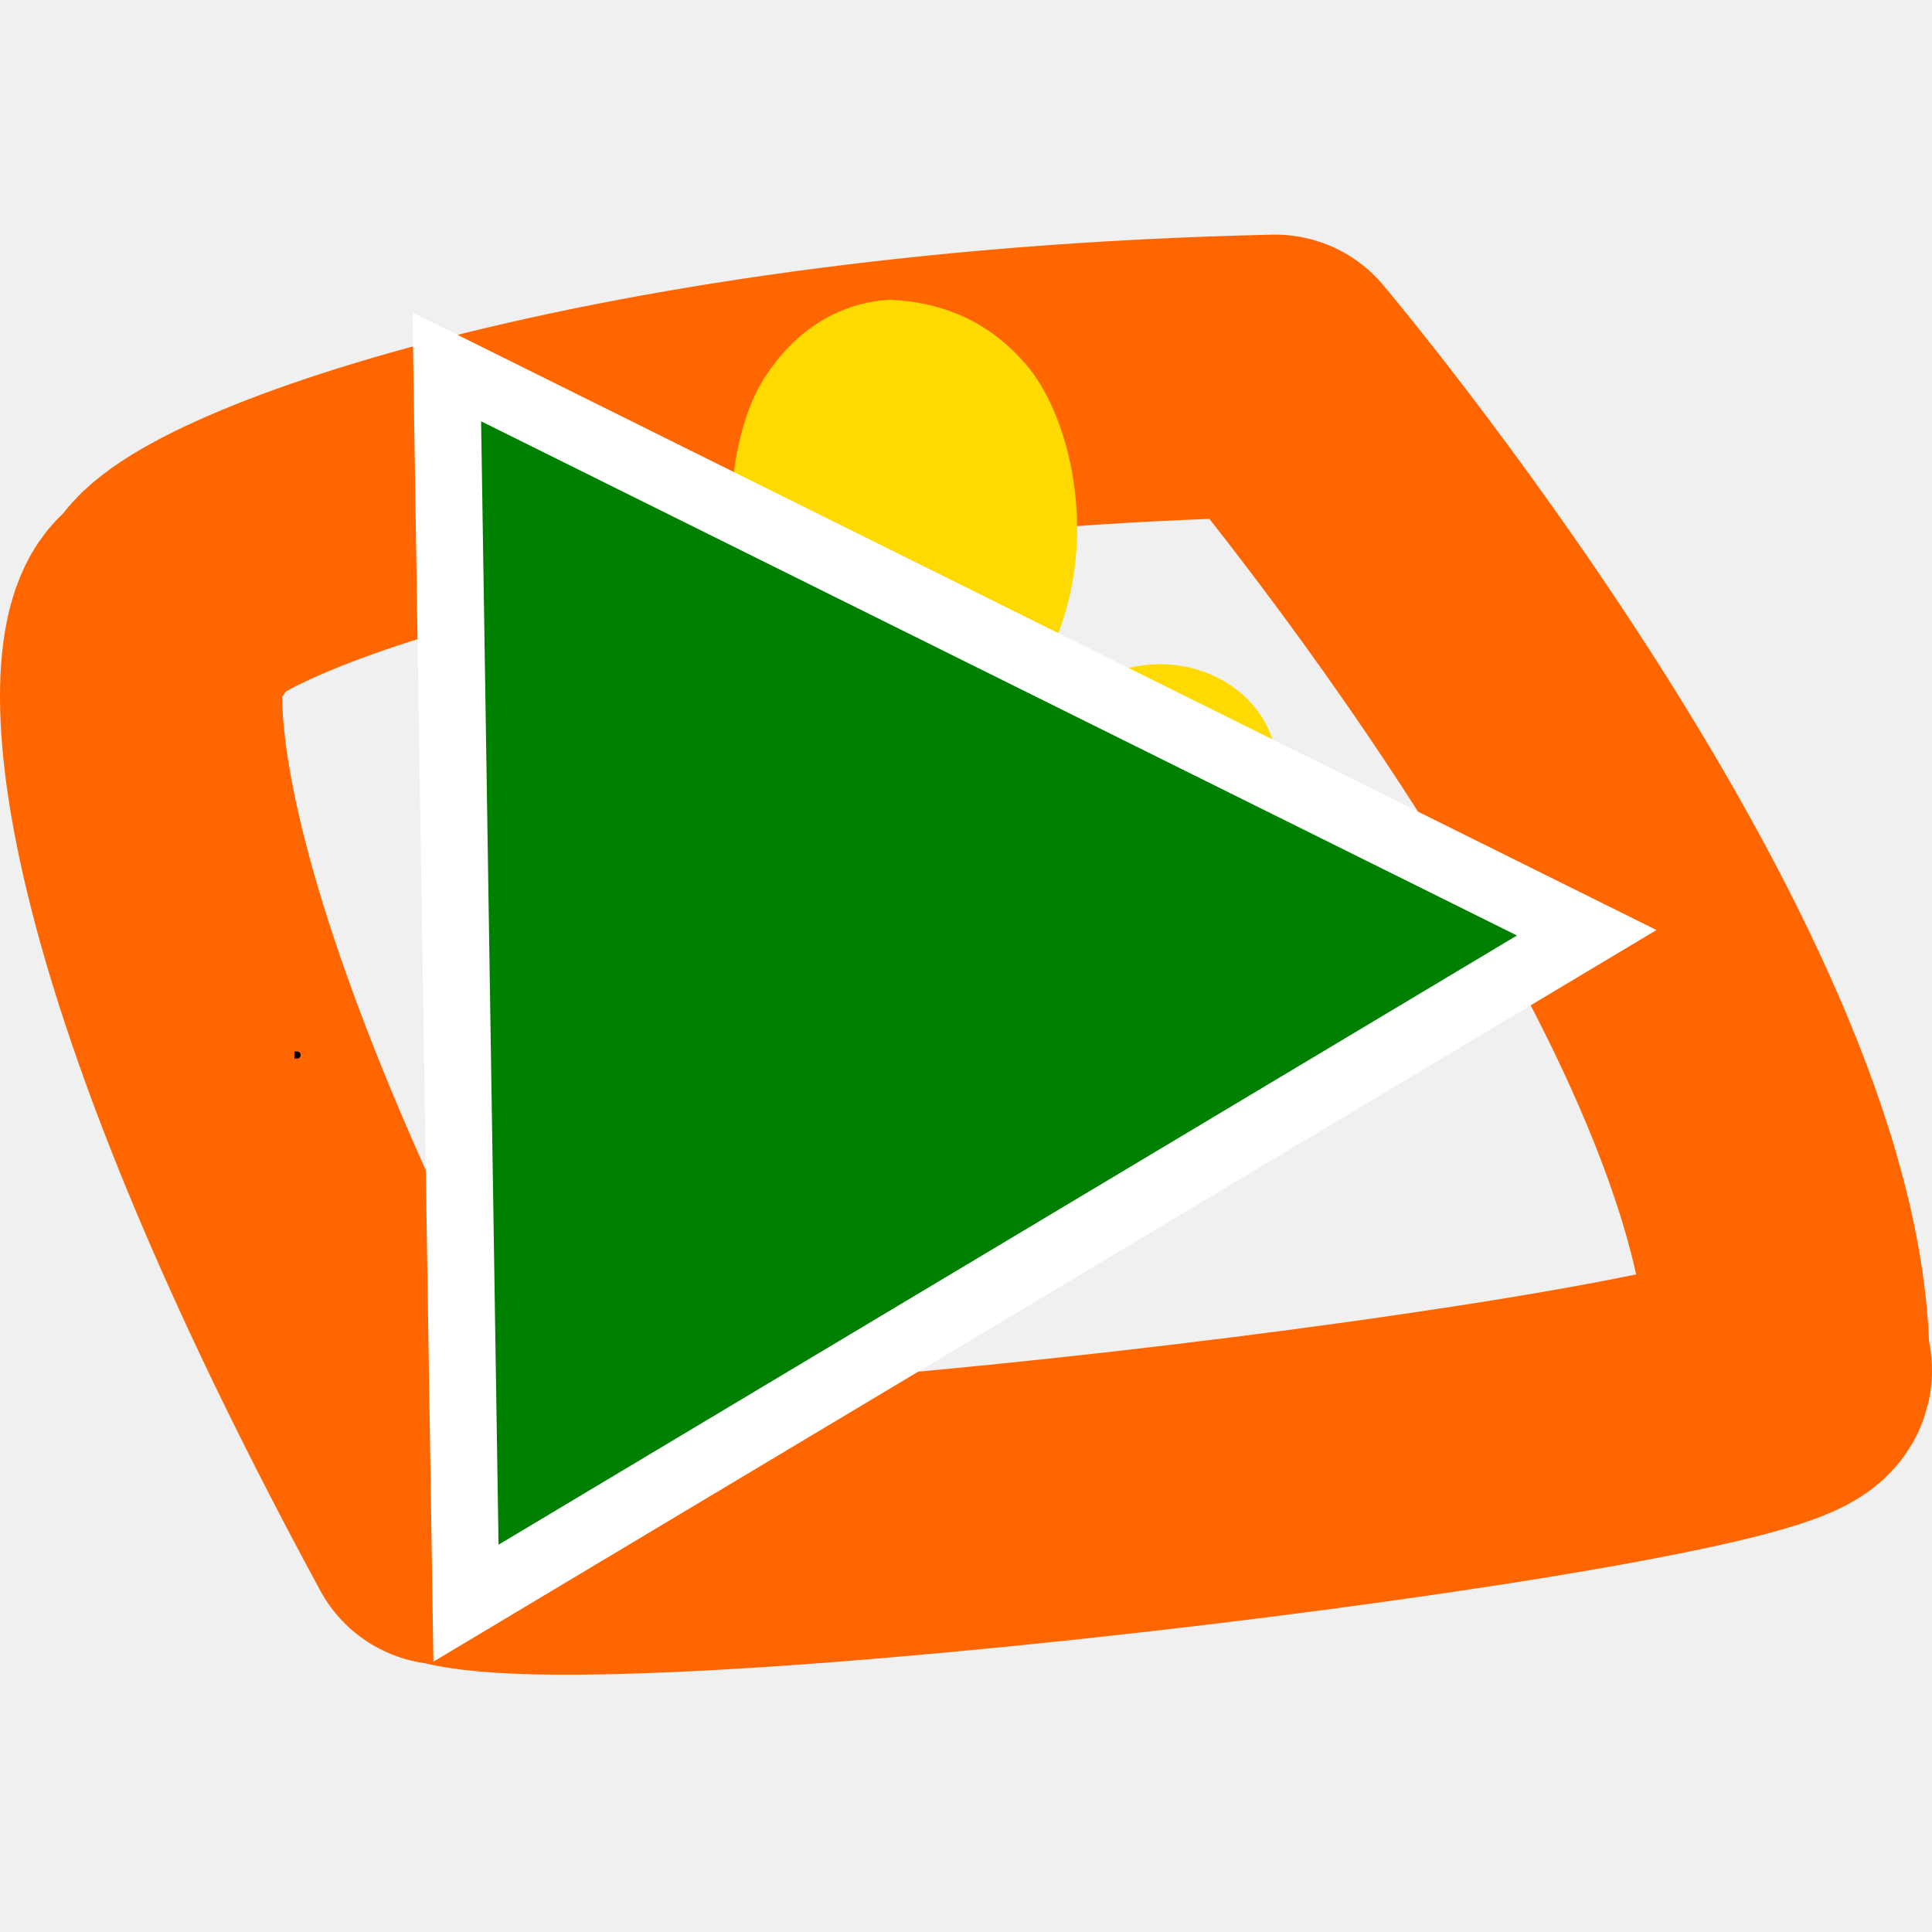
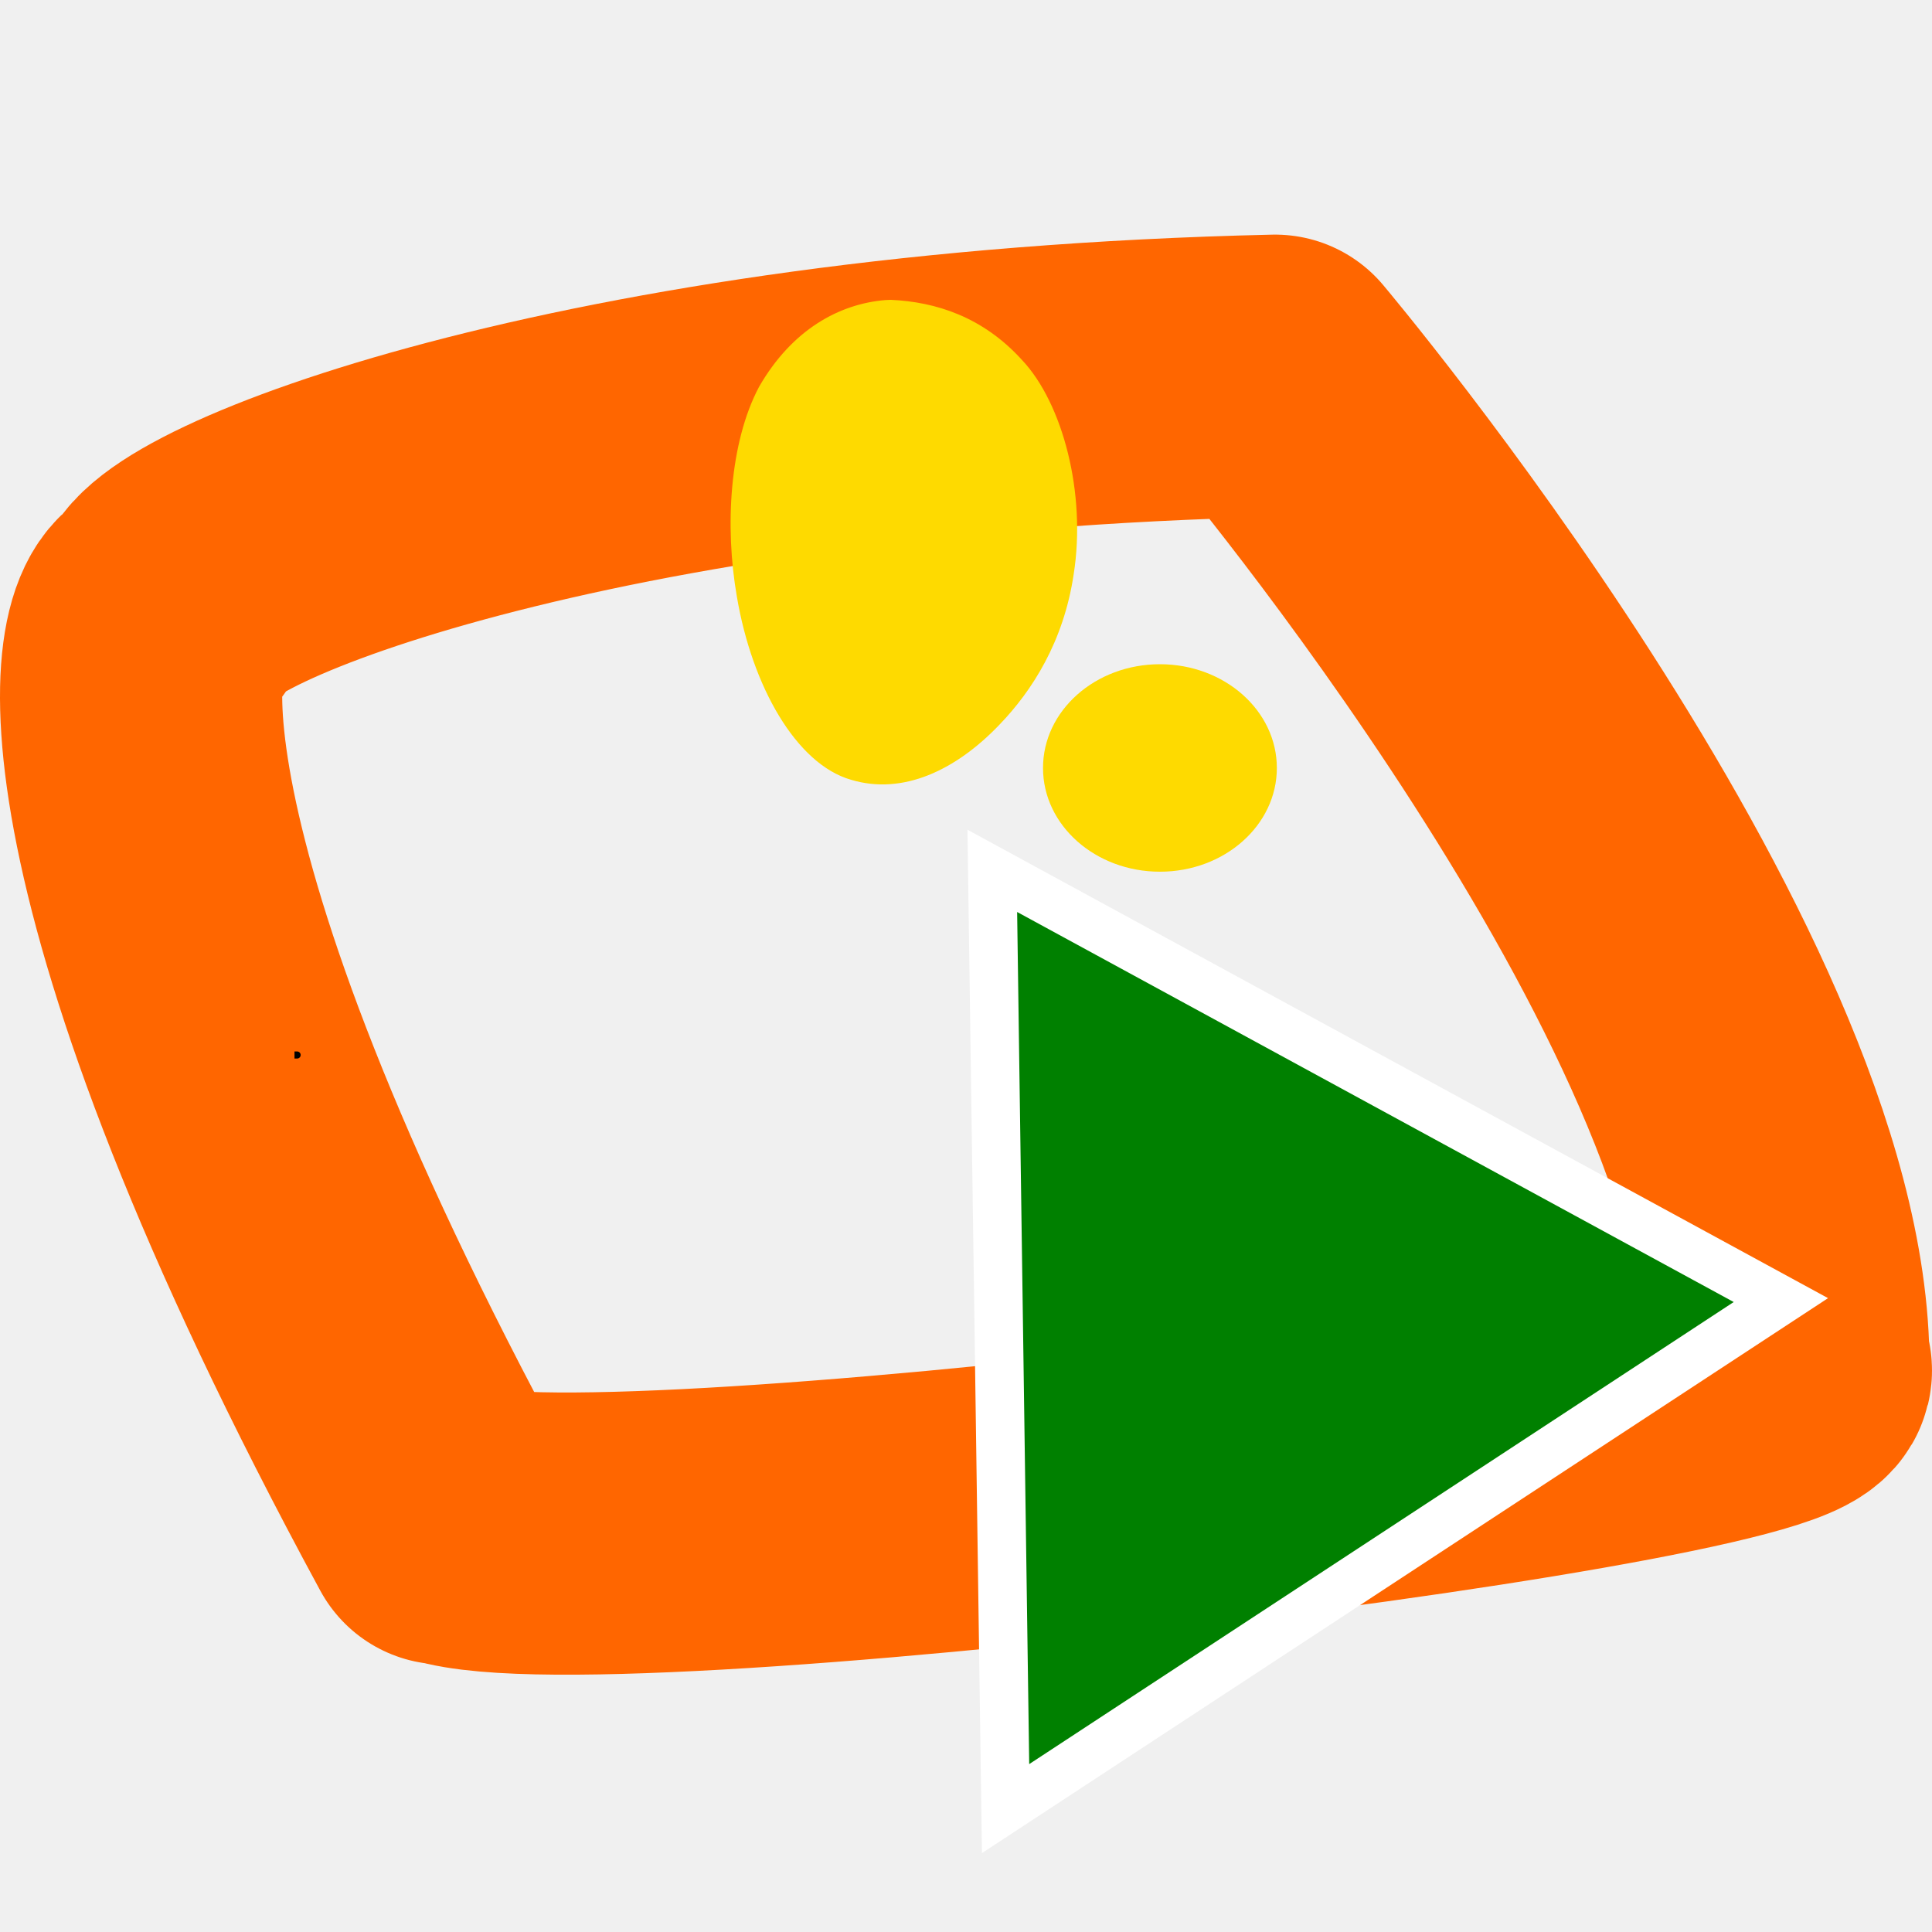
<svg xmlns="http://www.w3.org/2000/svg" width="48" height="48" id="svg2" version="1.0">
  <defs id="defs4">
    </defs>
  <g id="layer1" transform="translate(-409.9387,-324.4627)">
    <g id="g2385" transform="matrix(0.1752836,0,0,0.1752836,357.8764,288.1724)">
      <path style="fill:none;stroke:#ff6600;stroke-width:40;stroke-linecap:round;stroke-linejoin:round;stroke-miterlimit:4;stroke-dasharray:none;stroke-opacity:1" d="m 359.841,422.667 c 17.169,8.158 200.193,-14.535 190.659,-21.981 0.258,-53.82 -72.754,-140.392 -72.754,-140.392 -97.634,2.198 -156.733,25.628 -156.733,33.5 -6.166,0 -12.131,34.924 38.989,129.179" id="path7004" />
      <path transform="translate(239.7599,167.5871)" id="path4849" d="M 99,188.986 C 99.333,188.986 99.667,188.986 99,188.986 z" style="fill:none;fill-rule:evenodd;stroke:#000000;stroke-width:1px;stroke-linecap:butt;stroke-linejoin:miter;stroke-opacity:1" />
      <path id="path3180" d="M 422.523,249.907 C 416.123,250.442 409.528,253.998 404.905,262.024 C 400.761,269.835 400.064,281.667 401.794,291.545 C 403.937,304.2 410.15,315.082 417.756,317.244 C 424.898,319.393 432.293,315.951 438.431,309.525 C 443.06,304.727 447.459,297.812 448.86,288.427 C 450.676,277.042 447.319,264.297 441.604,258.266 C 436.167,252.283 429.621,250.162 423.272,249.875 C 423.022,249.886 422.773,249.896 422.523,249.907 L 422.523,249.907 z" style="fill:#feda00;fill-opacity:1;fill-rule:nonzero;stroke:#feda00;stroke-width:0.676;stroke-linecap:round;stroke-linejoin:round;stroke-miterlimit:4;stroke-dasharray:none;stroke-dashoffset:200;stroke-opacity:1" />
      <path transform="matrix(1.841312,0,0,2.450669,82.11614,70.13599)" d="m 215,100.28 c 0,3.314 -4.029,6 -9,6 -4.971,0 -9,-2.686 -9,-6 0,-3.314 4.029,-6 9,-6 4.971,0 9,2.686 9,6 z" id="path3190" style="fill:#feda00;fill-opacity:1;fill-rule:nonzero;stroke:none" />
    </g>
-     <path style="fill:#008000;stroke:#ffffff;stroke-width:1.663px;stroke-linecap:butt;stroke-linejoin:miter;stroke-opacity:1" d="m 421.039,333.578 0.477,30.715 27.844,-16.656 z" id="path2988" />
+     <path style="fill:#008000;stroke:#ffffff;stroke-width:1.205px;stroke-linecap:butt;stroke-linejoin:miter;stroke-opacity:1" d="m 434.592,346.099 0.33,23.298 19.262,-12.634 z" id="path2988" />
  </g>
</svg>
